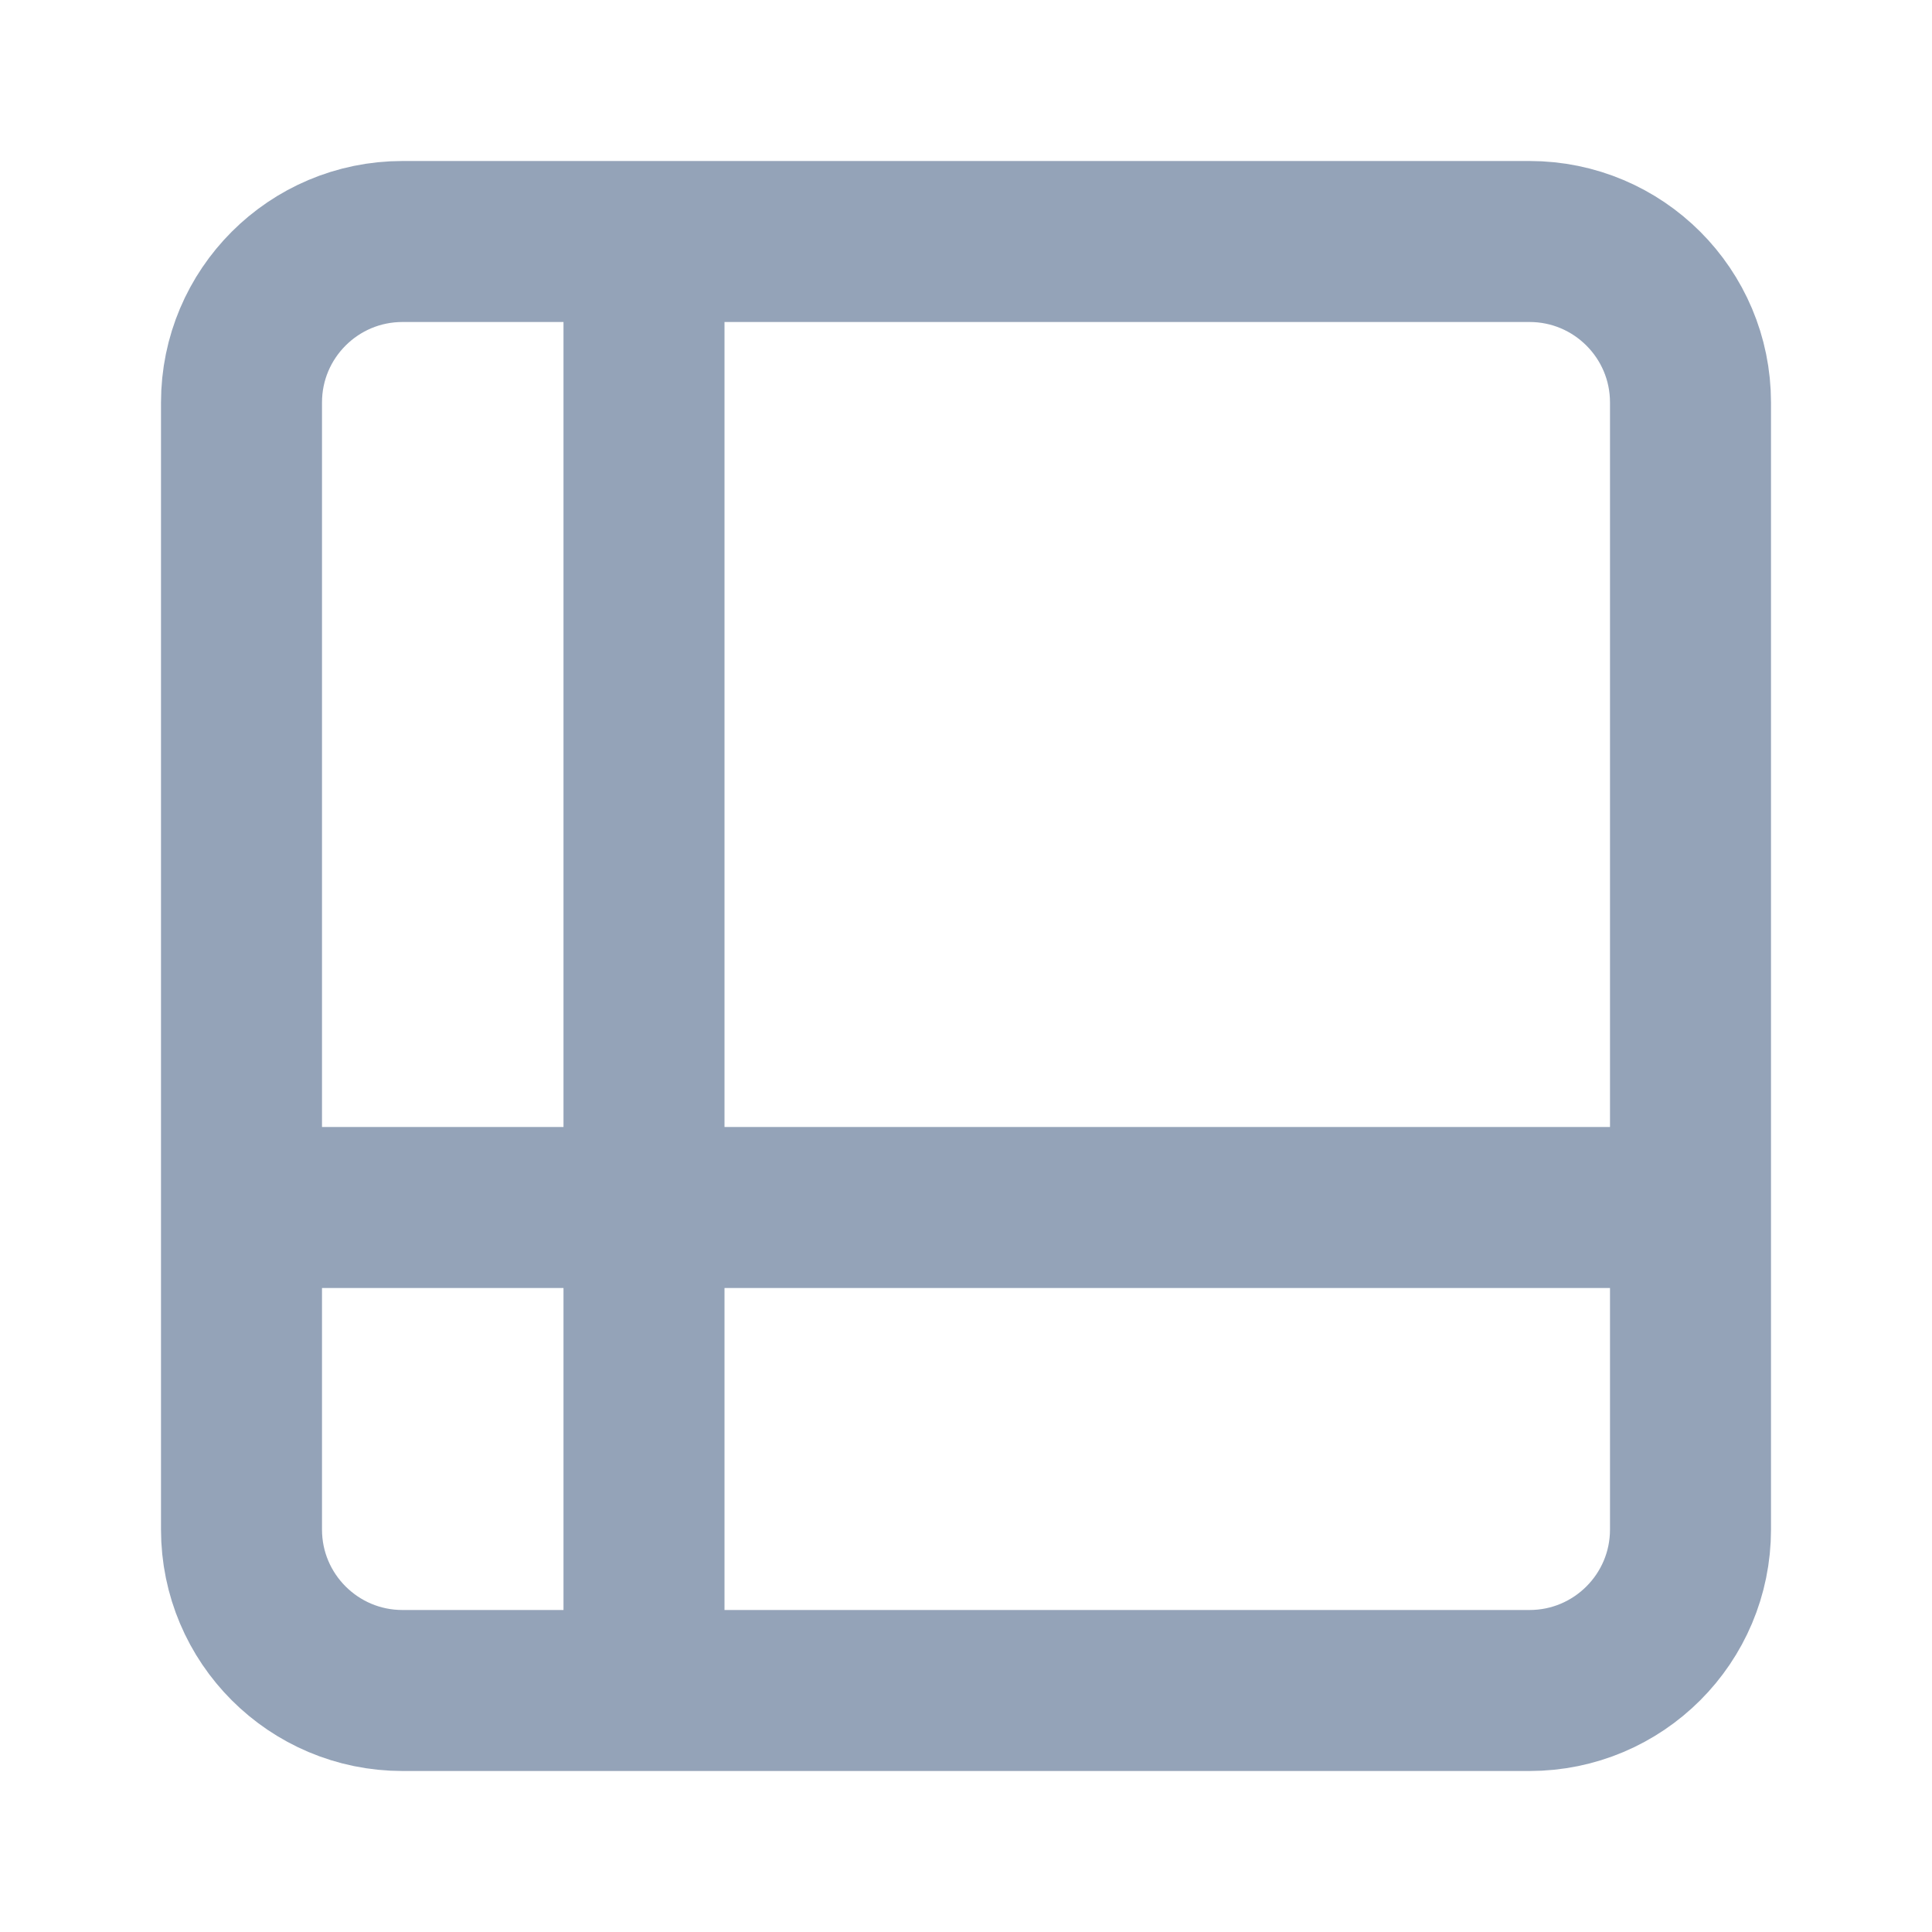
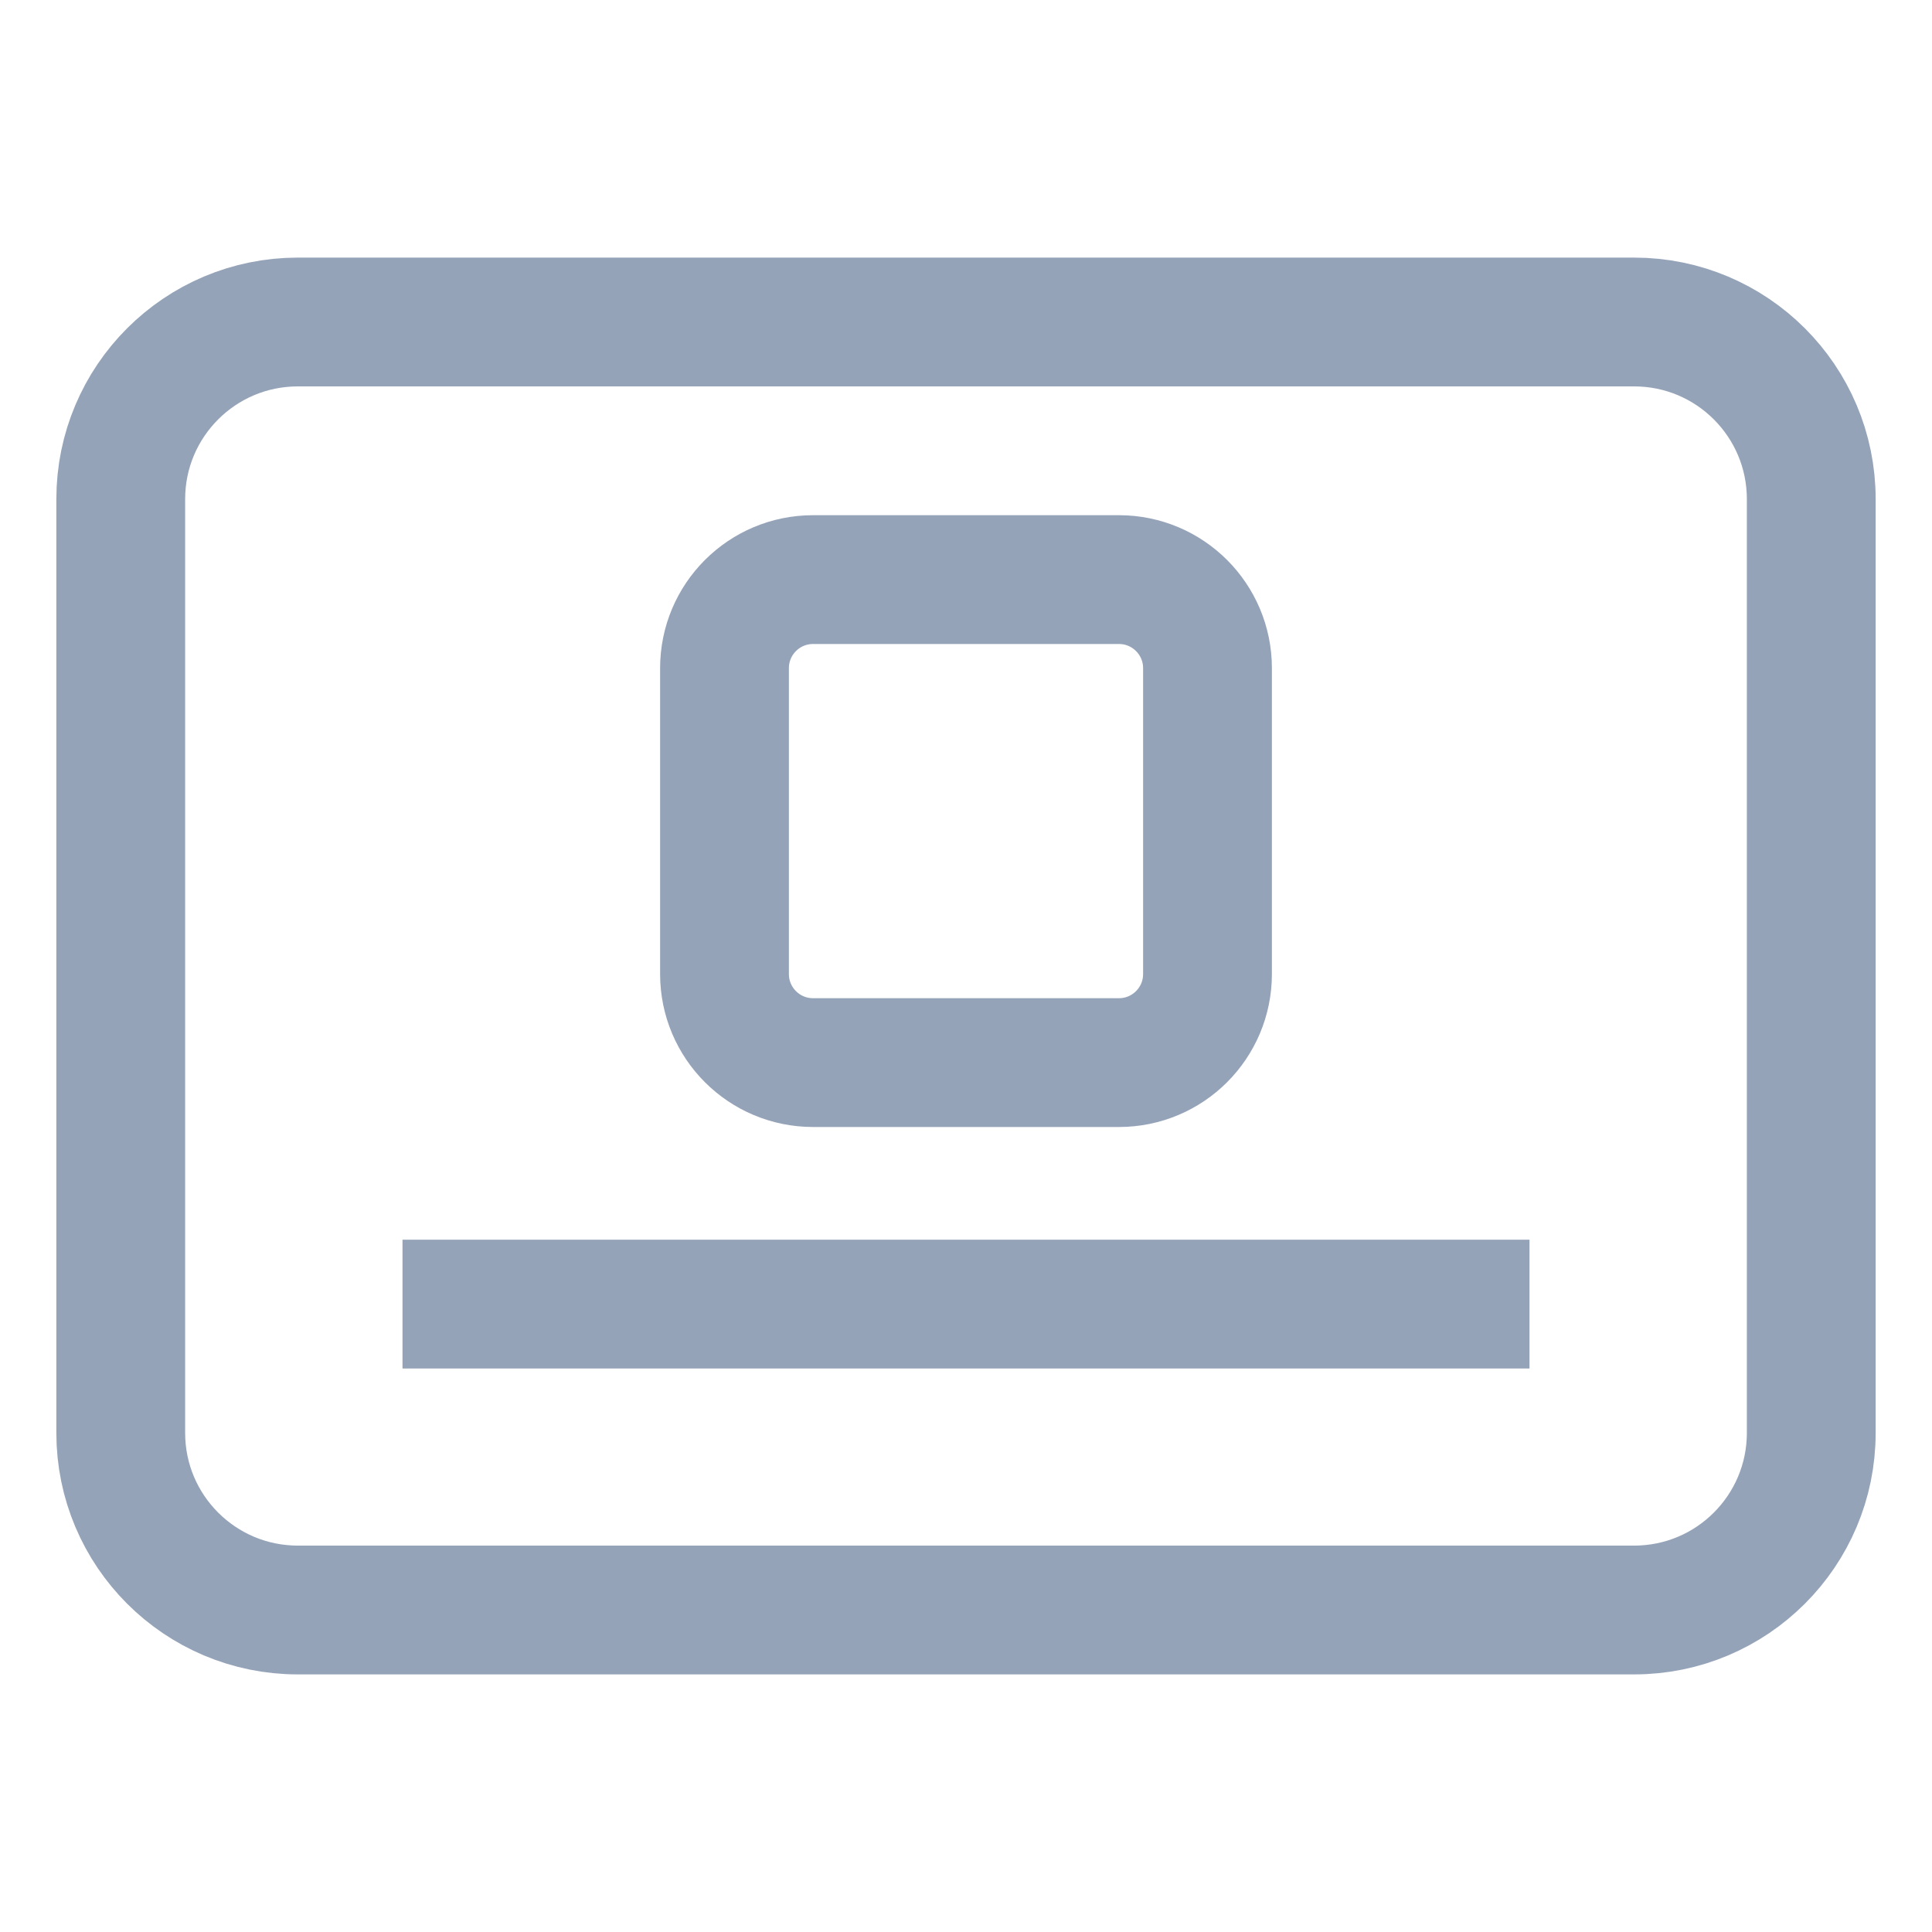
- <svg xmlns="http://www.w3.org/2000/svg" width="24" height="24" viewBox="0 0 24 24" fill="none" stroke="#94A3B8" stroke-width="2">
-   <rect x="3" y="3" width="18" height="18" rx="2" />
-   <path d="M3 15h18" />
-   <path d="M8 3v18" />
+ <svg xmlns="http://www.w3.org/2000/svg" width="24" height="24" viewBox="0 0 24 24" fill="none" stroke="#94A3B8" stroke-width="1.6">
+   <rect x="1.5" y="4" width="21" height="16" rx="2.2" />
+   <rect x="9" y="7.2" width="6" height="6" rx="1.1" />
+   <line x1="5" y1="16.2" x2="19" y2="16.2" />
</svg>
